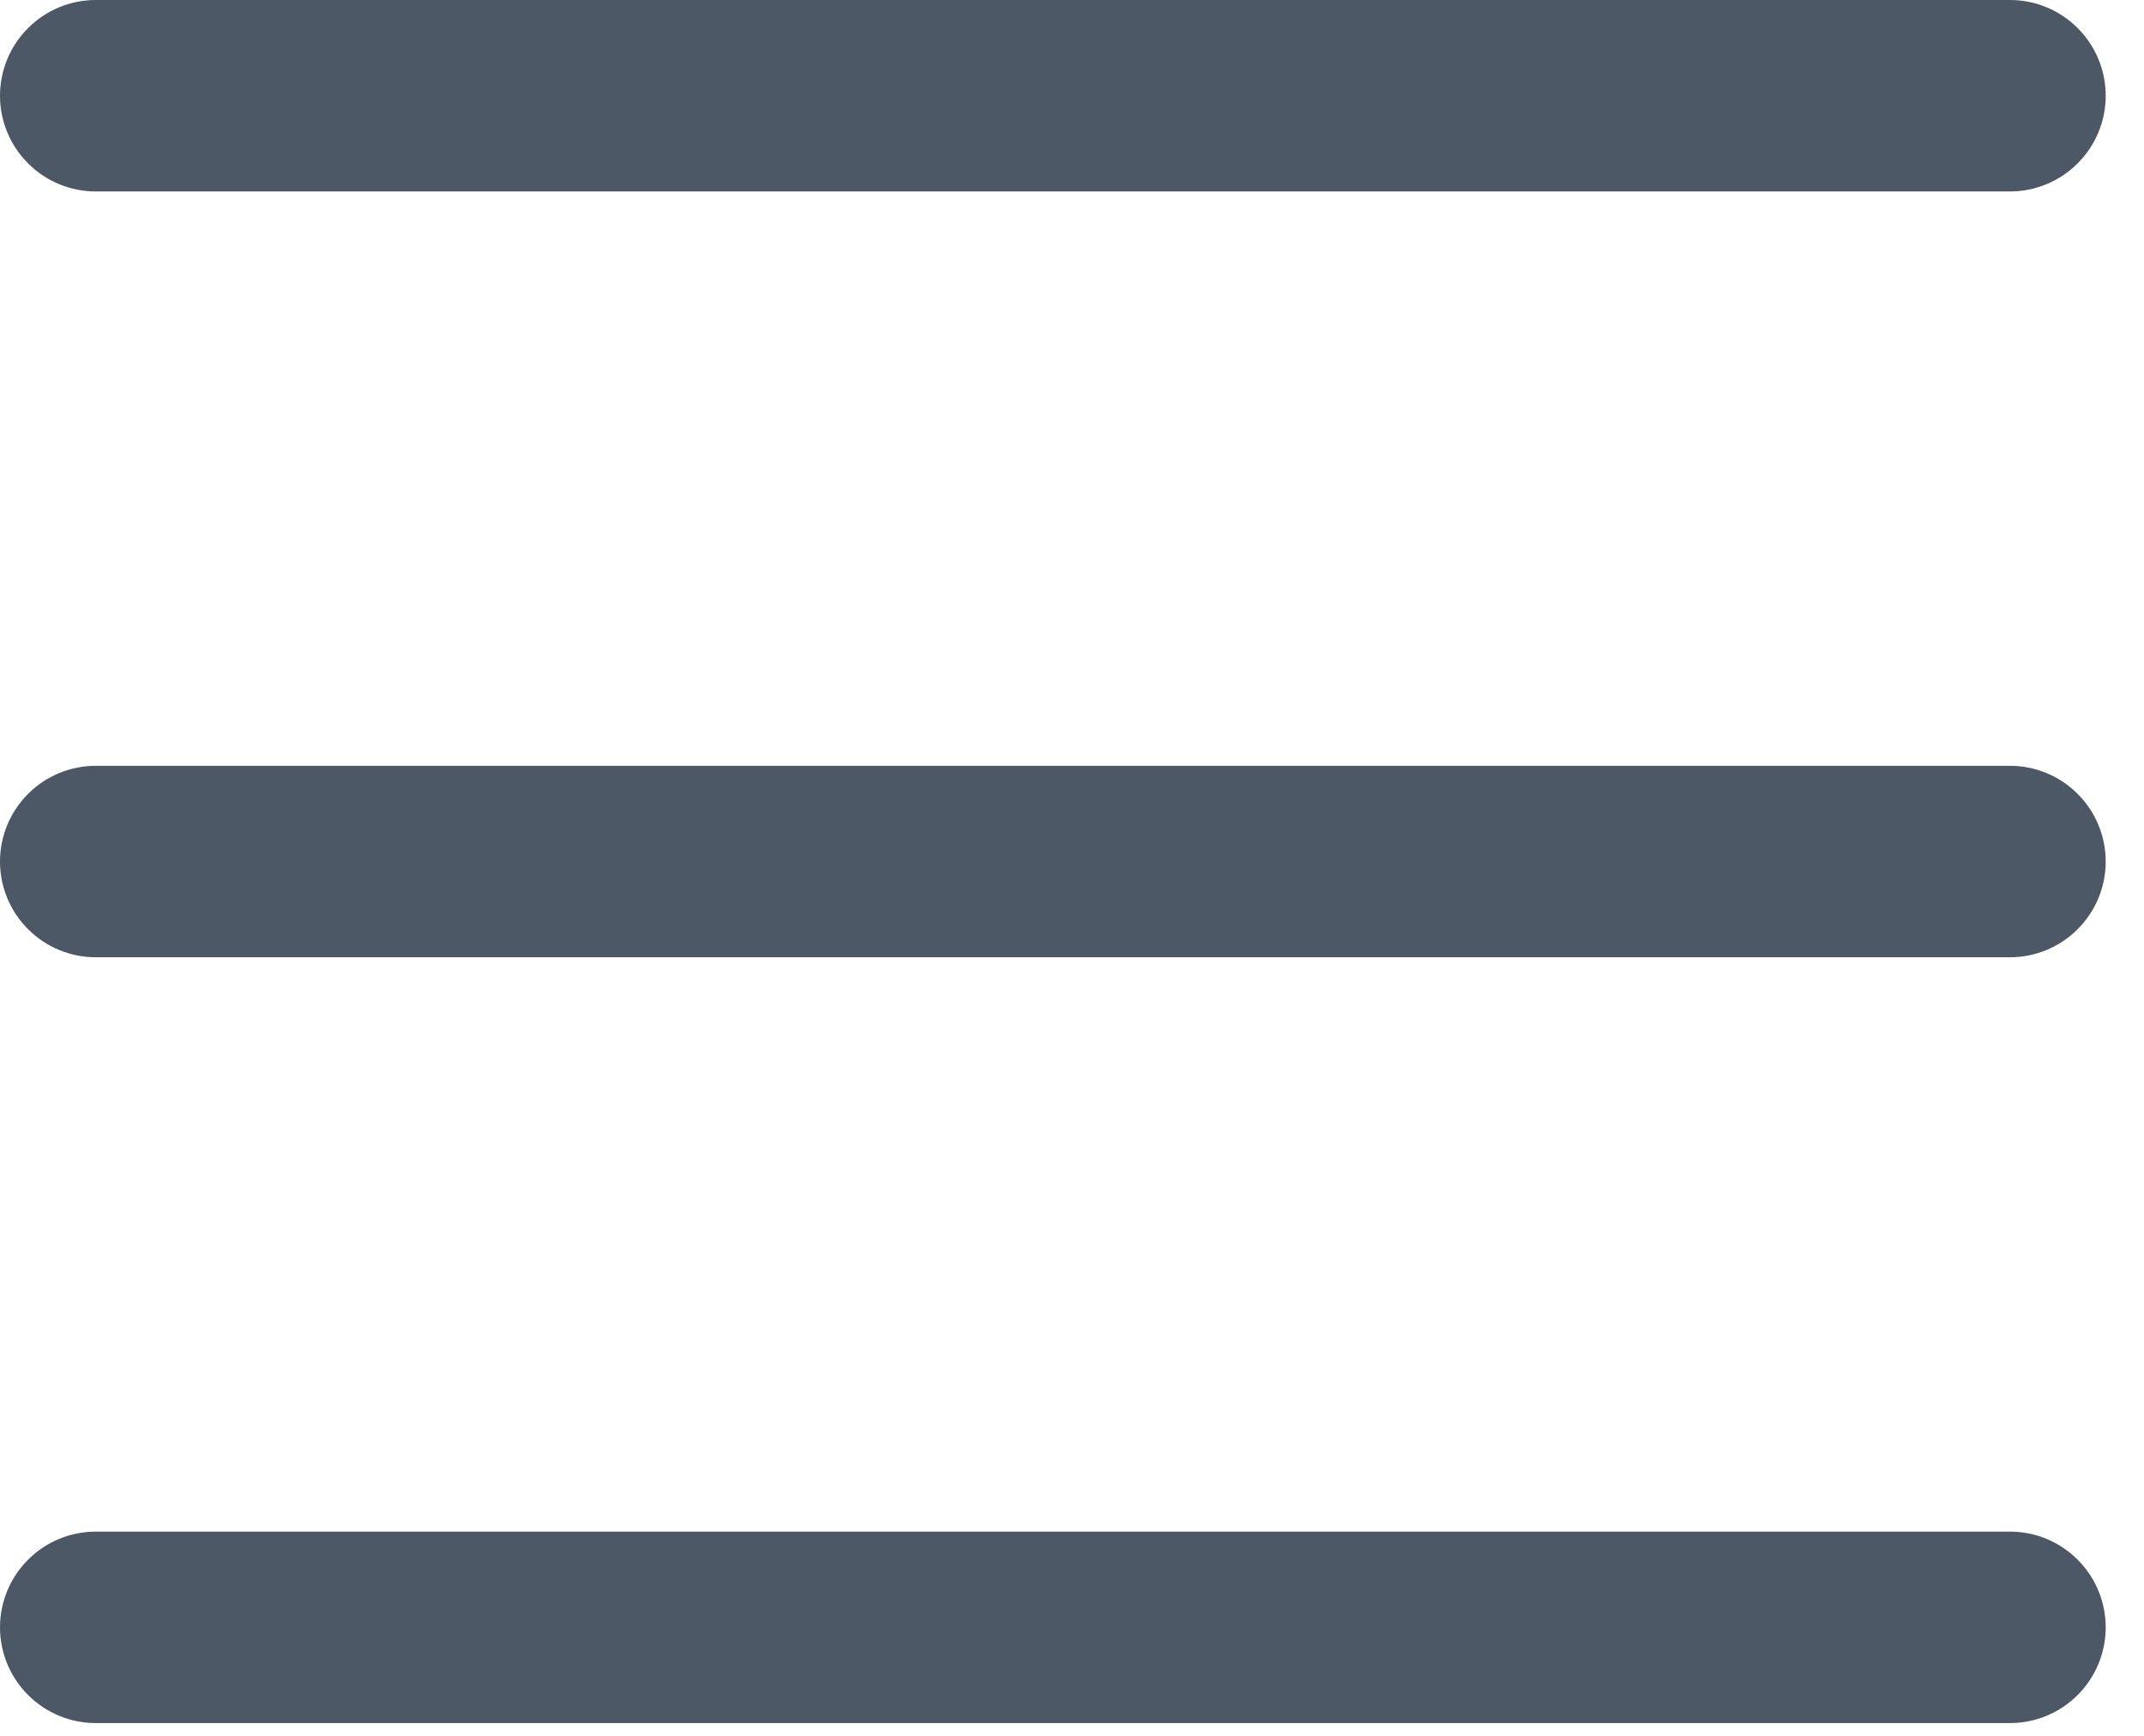
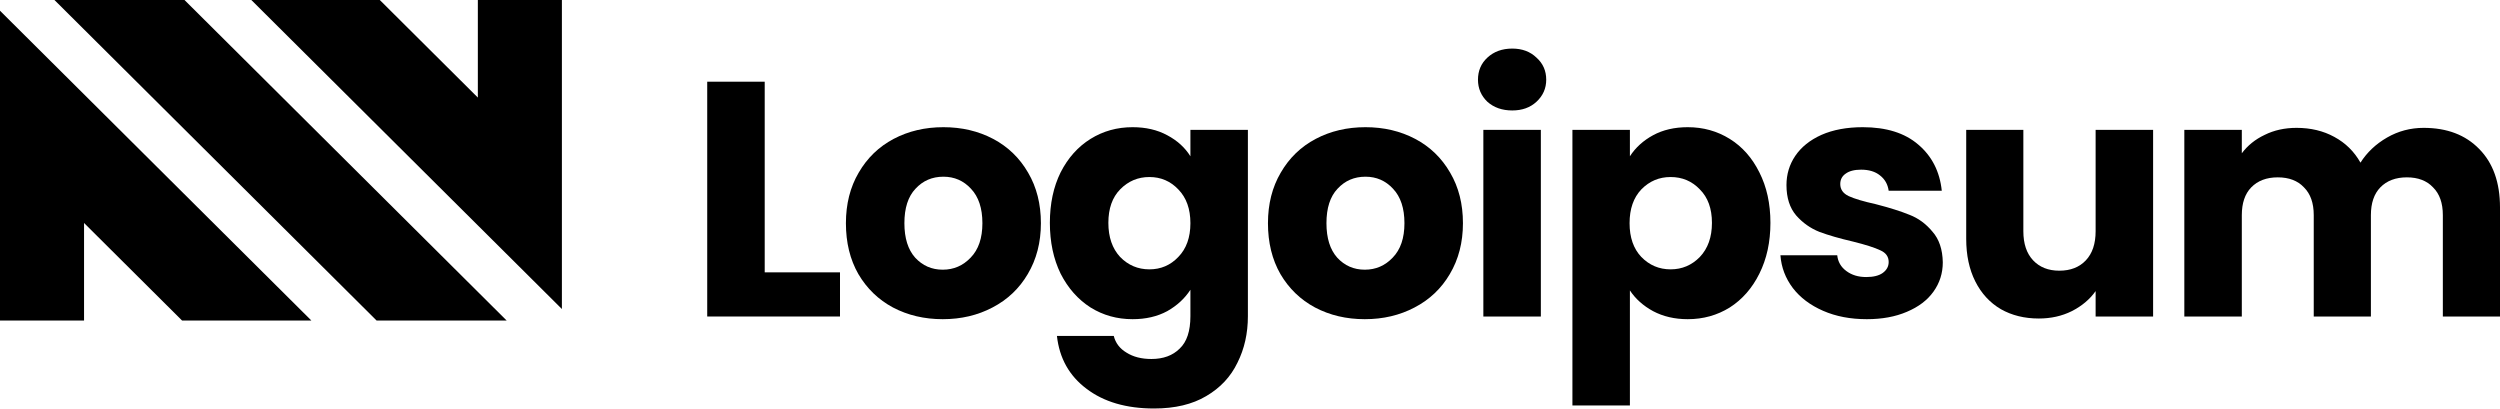
- <svg xmlns="http://www.w3.org/2000/svg" width="21" height="17" viewBox="0 0 21 17" fill="none">
-   <path fill-rule="evenodd" clip-rule="evenodd" d="M0 15.938C0 15.689 0.099 15.45 0.275 15.275C0.45 15.099 0.689 15 0.938 15H19.688C19.936 15 20.175 15.099 20.35 15.275C20.526 15.45 20.625 15.689 20.625 15.938C20.625 16.186 20.526 16.425 20.35 16.6C20.175 16.776 19.936 16.875 19.688 16.875H0.938C0.689 16.875 0.45 16.776 0.275 16.6C0.099 16.425 0 16.186 0 15.938ZM0 8.438C0 8.189 0.099 7.95 0.275 7.775C0.45 7.599 0.689 7.5 0.938 7.5H19.688C19.936 7.5 20.175 7.599 20.35 7.775C20.526 7.95 20.625 8.189 20.625 8.438C20.625 8.686 20.526 8.925 20.35 9.1C20.175 9.276 19.936 9.375 19.688 9.375H0.938C0.689 9.375 0.45 9.276 0.275 9.1C0.099 8.925 0 8.686 0 8.438ZM0 0.938C0 0.689 0.099 0.45 0.275 0.275C0.45 0.099 0.689 0 0.938 0H19.688C19.936 0 20.175 0.099 20.35 0.275C20.526 0.45 20.625 0.689 20.625 0.938C20.625 1.186 20.526 1.425 20.35 1.6C20.175 1.776 19.936 1.875 19.688 1.875H0.938C0.689 1.875 0.45 1.776 0.275 1.6C0.099 1.425 0 1.186 0 0.938Z" fill="#4C5866" />
+ <svg xmlns="http://www.w3.org/2000/svg" width="153" height="25" viewBox="0 0 153 25" fill="none">
+   <path d="M23.049 19.618H31.009L11.291 0H3.332L23.049 19.618Z" fill="black" />
+   <path d="M15.381 1.00369e-06L34.388 18.912V0H29.244V5.971L23.243 0L15.381 1.00369e-06Z" fill="black" />
+   <path d="M0 0.657V19.618H5.144V13.647L11.144 19.618H19.057L0 0.657Z" fill="black" />
+   <path d="M46.8 16.668H51.408V19.37H43.282V5H46.8V16.668Z" fill="black" />
+   <path d="M57.695 19.534C56.57 19.534 55.555 19.295 54.65 18.818C53.758 18.34 53.052 17.658 52.531 16.771C52.023 15.883 51.77 14.846 51.77 13.659C51.77 12.485 52.03 11.455 52.551 10.568C53.073 9.667 53.786 8.978 54.691 8.5C55.596 8.023 56.611 7.784 57.736 7.784C58.861 7.784 59.876 8.023 60.781 8.5C61.686 8.978 62.4 9.667 62.921 10.568C63.442 11.455 63.703 12.485 63.703 13.659C63.703 14.833 63.435 15.87 62.9 16.771C62.379 17.658 61.659 18.34 60.74 18.818C59.835 19.295 58.82 19.534 57.695 19.534ZM57.695 16.505C58.367 16.505 58.936 16.259 59.403 15.768C59.883 15.276 60.123 14.573 60.123 13.659C60.123 12.745 59.89 12.042 59.423 11.55C58.971 11.059 58.408 10.814 57.736 10.814C57.05 10.814 56.481 11.059 56.029 11.55C55.576 12.028 55.349 12.731 55.349 13.659C55.349 14.573 55.569 15.276 56.008 15.768C56.461 16.259 57.023 16.505 57.695 16.505Z" fill="black" />
+   <path d="M69.314 7.784C70.123 7.784 70.829 7.948 71.433 8.275C72.05 8.603 72.523 9.033 72.853 9.565V7.948H76.371V19.35C76.371 20.401 76.158 21.349 75.733 22.195C75.321 23.055 74.683 23.738 73.819 24.242C72.969 24.747 71.906 25 70.63 25C68.93 25 67.551 24.597 66.495 23.792C65.439 23.001 64.835 21.922 64.684 20.558H68.162C68.271 20.994 68.532 21.336 68.943 21.581C69.355 21.841 69.862 21.97 70.466 21.97C71.193 21.97 71.769 21.759 72.194 21.336C72.633 20.926 72.853 20.264 72.853 19.35V17.733C72.51 18.265 72.036 18.702 71.433 19.043C70.829 19.37 70.123 19.534 69.314 19.534C68.367 19.534 67.51 19.295 66.742 18.818C65.974 18.326 65.363 17.637 64.911 16.75C64.472 15.849 64.252 14.812 64.252 13.639C64.252 12.465 64.472 11.434 64.911 10.547C65.363 9.66 65.974 8.978 66.742 8.5C67.51 8.023 68.367 7.784 69.314 7.784ZM72.853 13.659C72.853 12.786 72.606 12.096 72.112 11.591C71.632 11.086 71.042 10.834 70.342 10.834C69.643 10.834 69.046 11.086 68.552 11.591C68.072 12.083 67.832 12.765 67.832 13.639C67.832 14.512 68.072 15.208 68.552 15.727C69.046 16.232 69.643 16.484 70.342 16.484C71.042 16.484 71.632 16.232 72.112 15.727C72.606 15.222 72.853 14.532 72.853 13.659Z" fill="black" />
+   <path d="M83.525 19.534C82.4 19.534 81.385 19.295 80.48 18.818C79.588 18.34 78.882 17.658 78.361 16.771C77.853 15.883 77.599 14.846 77.599 13.659C77.599 12.485 77.86 11.455 78.381 10.568C78.902 9.667 79.615 8.978 80.521 8.5C81.426 8.023 82.441 7.784 83.566 7.784C84.691 7.784 85.706 8.023 86.611 8.5C87.516 8.978 88.229 9.667 88.75 10.568C89.272 11.455 89.532 12.485 89.532 13.659C89.532 14.833 89.265 15.87 88.73 16.771C88.209 17.658 87.489 18.34 86.57 18.818C85.664 19.295 84.649 19.534 83.525 19.534ZM83.525 16.505C84.197 16.505 84.766 16.259 85.232 15.768C85.712 15.276 85.952 14.573 85.952 13.659C85.952 12.745 85.719 12.042 85.253 11.55C84.8 11.059 84.238 10.814 83.566 10.814C82.88 10.814 82.311 11.059 81.858 11.55C81.405 12.028 81.179 12.731 81.179 13.659C81.179 14.573 81.399 15.276 81.838 15.768C82.29 16.259 82.853 16.505 83.525 16.505Z" fill="black" />
+   <path d="M92.551 6.76C91.934 6.76 91.426 6.583 91.028 6.228C90.644 5.86 90.452 5.409 90.452 4.877C90.452 4.331 90.644 3.881 91.028 3.526C91.426 3.157 91.934 2.973 92.551 2.973C93.154 2.973 93.648 3.157 94.032 3.526C94.43 3.881 94.629 4.331 94.629 4.877C94.629 5.409 94.43 5.86 94.032 6.228C93.648 6.583 93.154 6.76 92.551 6.76ZM94.3 7.948V19.37H90.781V7.948H94.3Z" fill="black" />
+   <path d="M99.75 9.565C100.094 9.033 100.566 8.603 101.17 8.275C101.773 7.948 102.48 7.784 103.289 7.784C104.236 7.784 105.093 8.023 105.861 8.5C106.629 8.978 107.232 9.66 107.672 10.547C108.124 11.434 108.35 12.465 108.35 13.639C108.35 14.812 108.124 15.849 107.672 16.75C107.232 17.637 106.629 18.326 105.861 18.818C105.093 19.295 104.236 19.534 103.289 19.534C102.494 19.534 101.787 19.37 101.17 19.043C100.566 18.715 100.094 18.292 99.75 17.774V24.816H96.232V7.948H99.75V9.565ZM104.771 13.639C104.771 12.765 104.524 12.083 104.03 11.591C103.55 11.086 102.953 10.834 102.24 10.834C101.54 10.834 100.944 11.086 100.45 11.591C99.97 12.096 99.73 12.786 99.73 13.659C99.73 14.532 99.97 15.222 100.45 15.727C100.944 16.232 101.54 16.484 102.24 16.484C102.94 16.484 103.536 16.232 104.03 15.727C104.524 15.208 104.771 14.512 104.771 13.639Z" fill="black" />
+   <path d="M114.249 19.534C113.247 19.534 112.356 19.364 111.575 19.022C110.793 18.681 110.175 18.217 109.723 17.63C109.27 17.03 109.016 16.361 108.962 15.624H112.439C112.48 16.02 112.665 16.341 112.995 16.586C113.323 16.832 113.728 16.955 114.208 16.955C114.647 16.955 114.983 16.873 115.217 16.709C115.464 16.532 115.587 16.307 115.587 16.034C115.587 15.706 115.415 15.467 115.072 15.317C114.729 15.153 114.173 14.976 113.406 14.785C112.582 14.594 111.897 14.396 111.348 14.191C110.799 13.973 110.327 13.639 109.928 13.188C109.531 12.724 109.332 12.103 109.332 11.325C109.332 10.67 109.51 10.077 109.867 9.544C110.237 8.998 110.773 8.569 111.471 8.255C112.185 7.941 113.028 7.784 114.002 7.784C115.443 7.784 116.575 8.139 117.397 8.848C118.234 9.558 118.714 10.5 118.837 11.673H115.587C115.531 11.277 115.353 10.964 115.051 10.732C114.764 10.5 114.379 10.384 113.9 10.384C113.488 10.384 113.173 10.466 112.953 10.629C112.734 10.779 112.624 10.991 112.624 11.264C112.624 11.591 112.796 11.837 113.138 12.001C113.494 12.165 114.044 12.328 114.785 12.492C115.635 12.71 116.328 12.929 116.862 13.147C117.397 13.352 117.864 13.693 118.261 14.171C118.673 14.635 118.885 15.262 118.899 16.054C118.899 16.723 118.707 17.323 118.323 17.856C117.952 18.374 117.411 18.784 116.698 19.084C115.998 19.384 115.182 19.534 114.249 19.534Z" fill="black" />
+   <path d="M131.77 7.948V19.37H128.252V17.815C127.896 18.32 127.409 18.729 126.792 19.043C126.188 19.343 125.516 19.493 124.776 19.493C123.898 19.493 123.122 19.302 122.45 18.92C121.778 18.524 121.258 17.958 120.887 17.221C120.517 16.484 120.332 15.617 120.332 14.621V7.948H123.829V14.15C123.829 14.915 124.028 15.508 124.425 15.931C124.824 16.354 125.358 16.566 126.03 16.566C126.716 16.566 127.258 16.354 127.656 15.931C128.054 15.508 128.252 14.915 128.252 14.15V7.948H131.77Z" fill="black" />
+   <path d="M148.329 7.825C149.756 7.825 150.887 8.255 151.724 9.114C152.575 9.974 153 11.168 153 12.697V19.37H149.502V13.168C149.502 12.431 149.304 11.864 148.905 11.469C148.521 11.059 147.987 10.854 147.301 10.854C146.615 10.854 146.073 11.059 145.675 11.469C145.292 11.864 145.099 12.431 145.099 13.168V19.37H141.601V13.168C141.601 12.431 141.403 11.864 141.005 11.469C140.621 11.059 140.086 10.854 139.4 10.854C138.714 10.854 138.173 11.059 137.774 11.469C137.391 11.864 137.199 12.431 137.199 13.168V19.37H133.681V7.948H137.199V9.381C137.555 8.903 138.021 8.528 138.598 8.255C139.174 7.968 139.825 7.825 140.552 7.825C141.416 7.825 142.185 8.009 142.857 8.377C143.542 8.746 144.077 9.271 144.461 9.954C144.86 9.326 145.401 8.814 146.087 8.418C146.773 8.023 147.521 7.825 148.329 7.825Z" fill="black" />
</svg>
